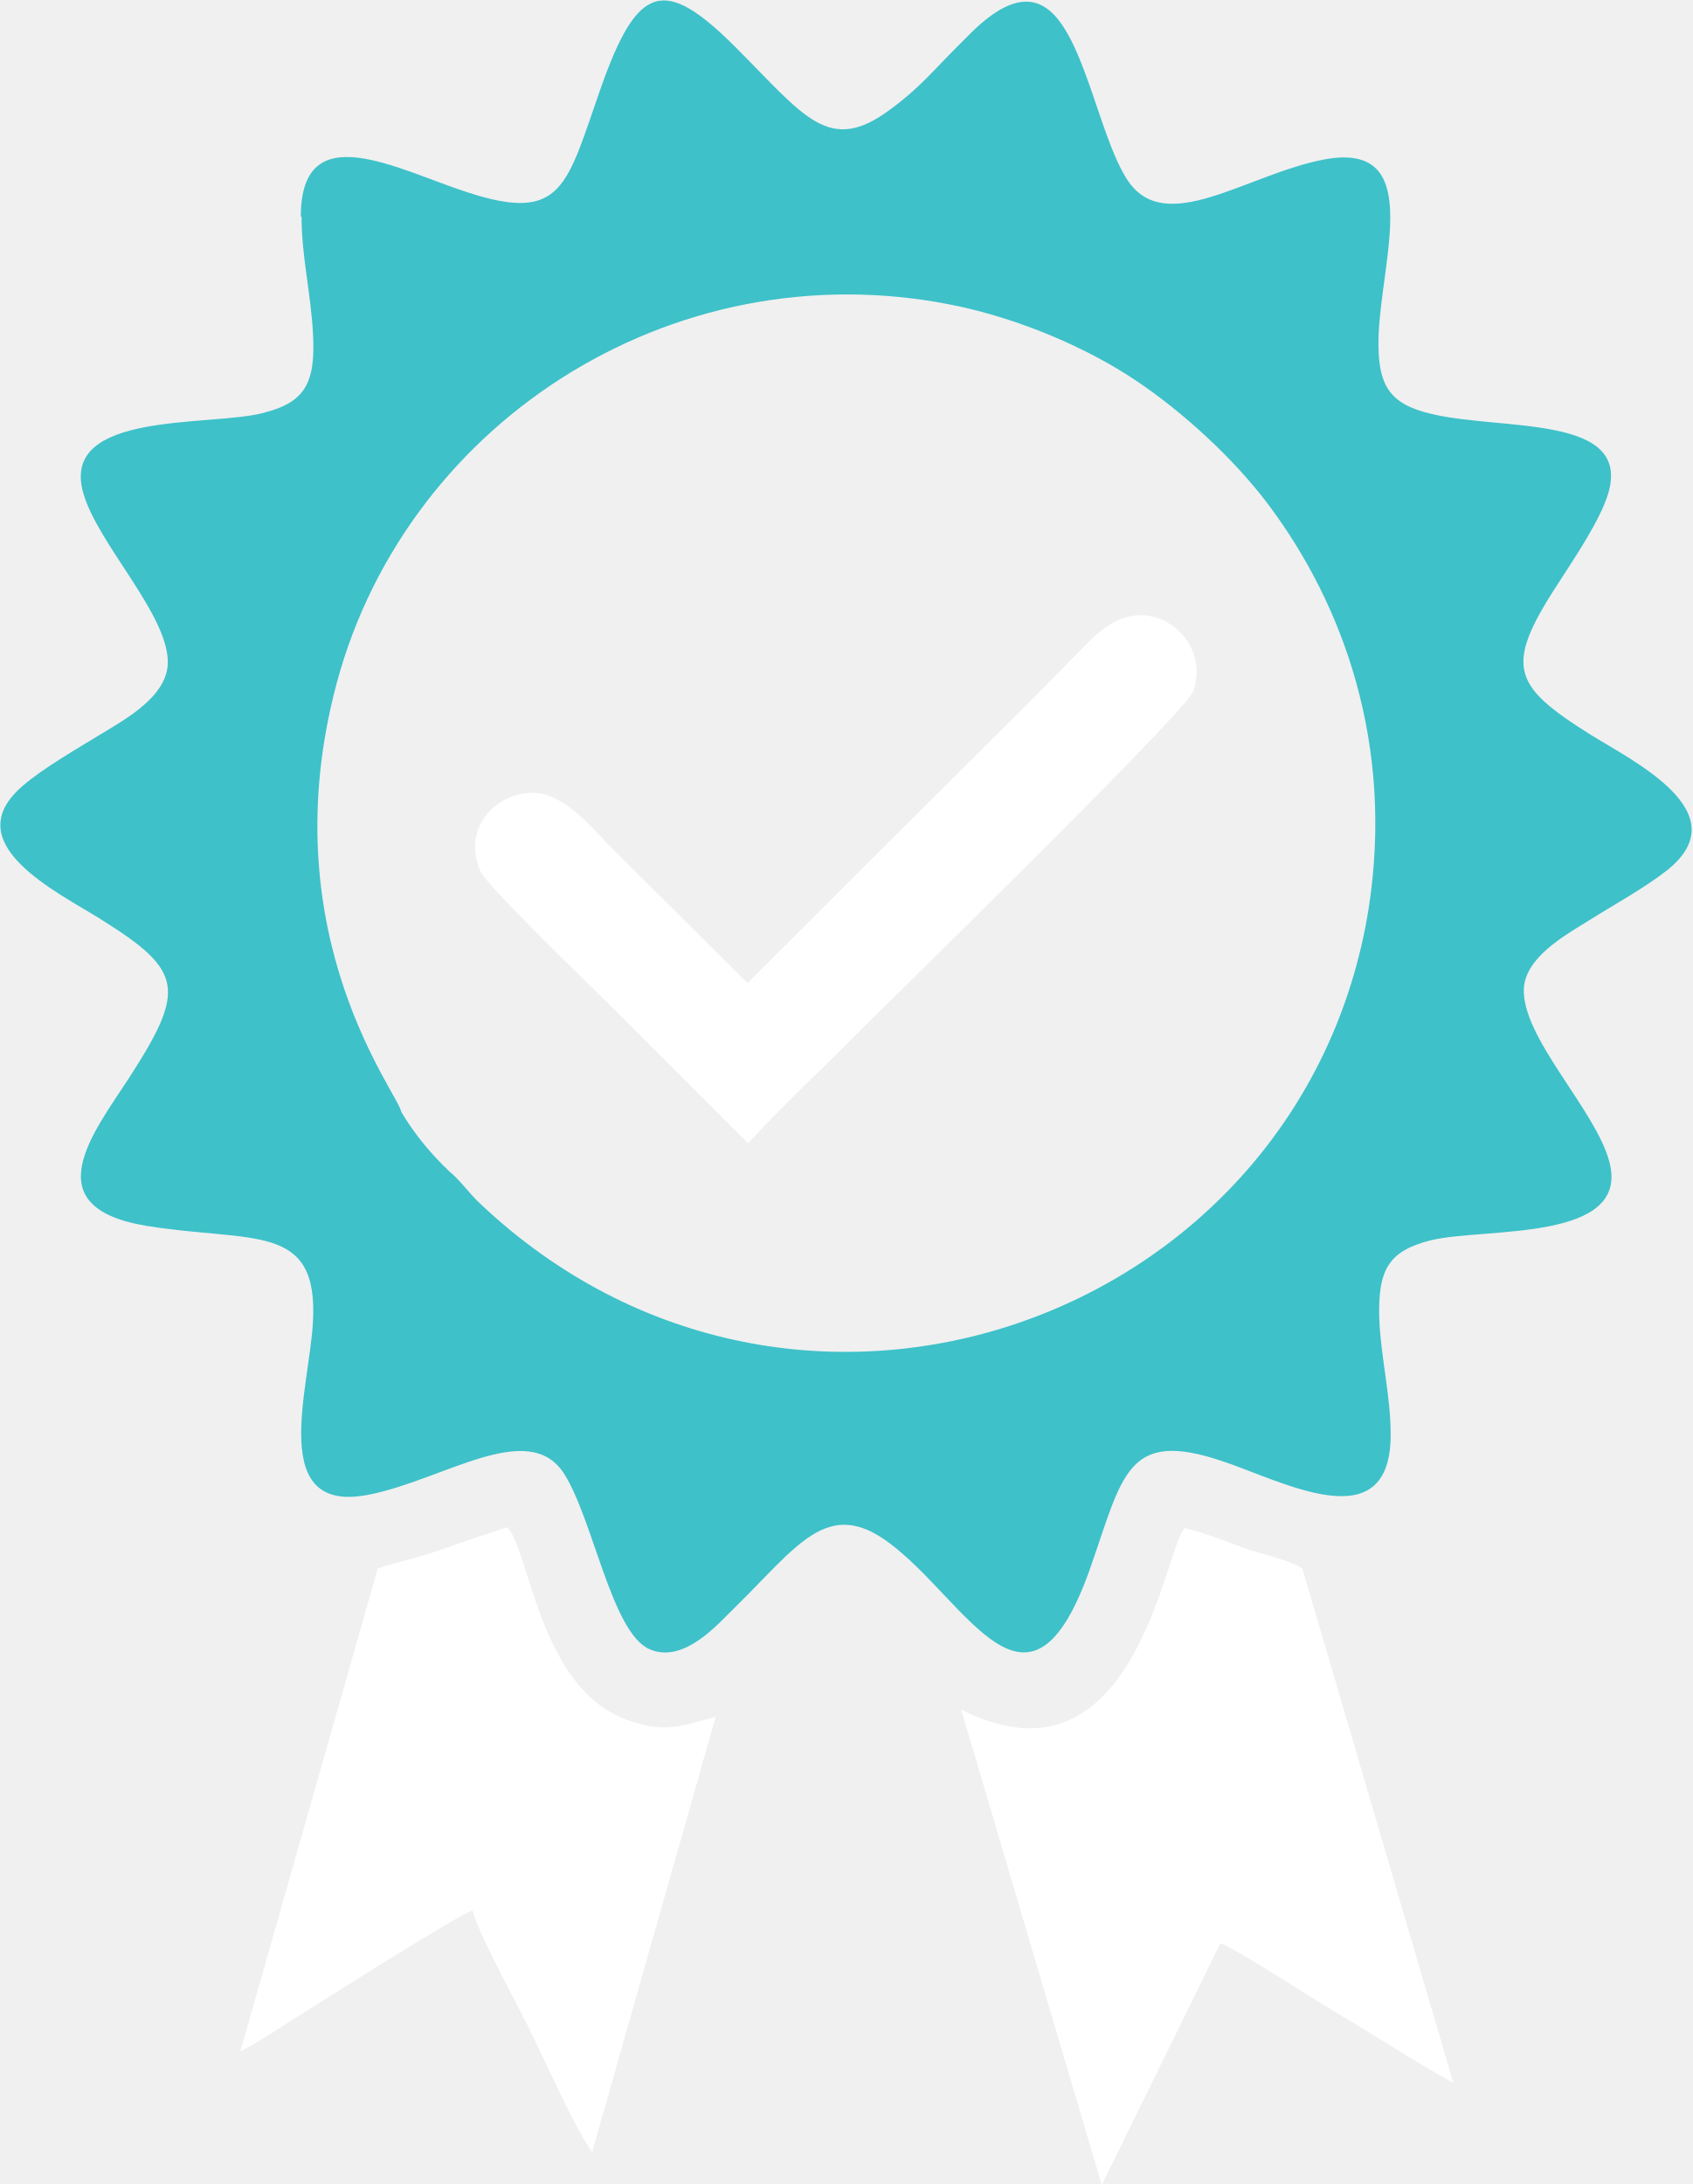
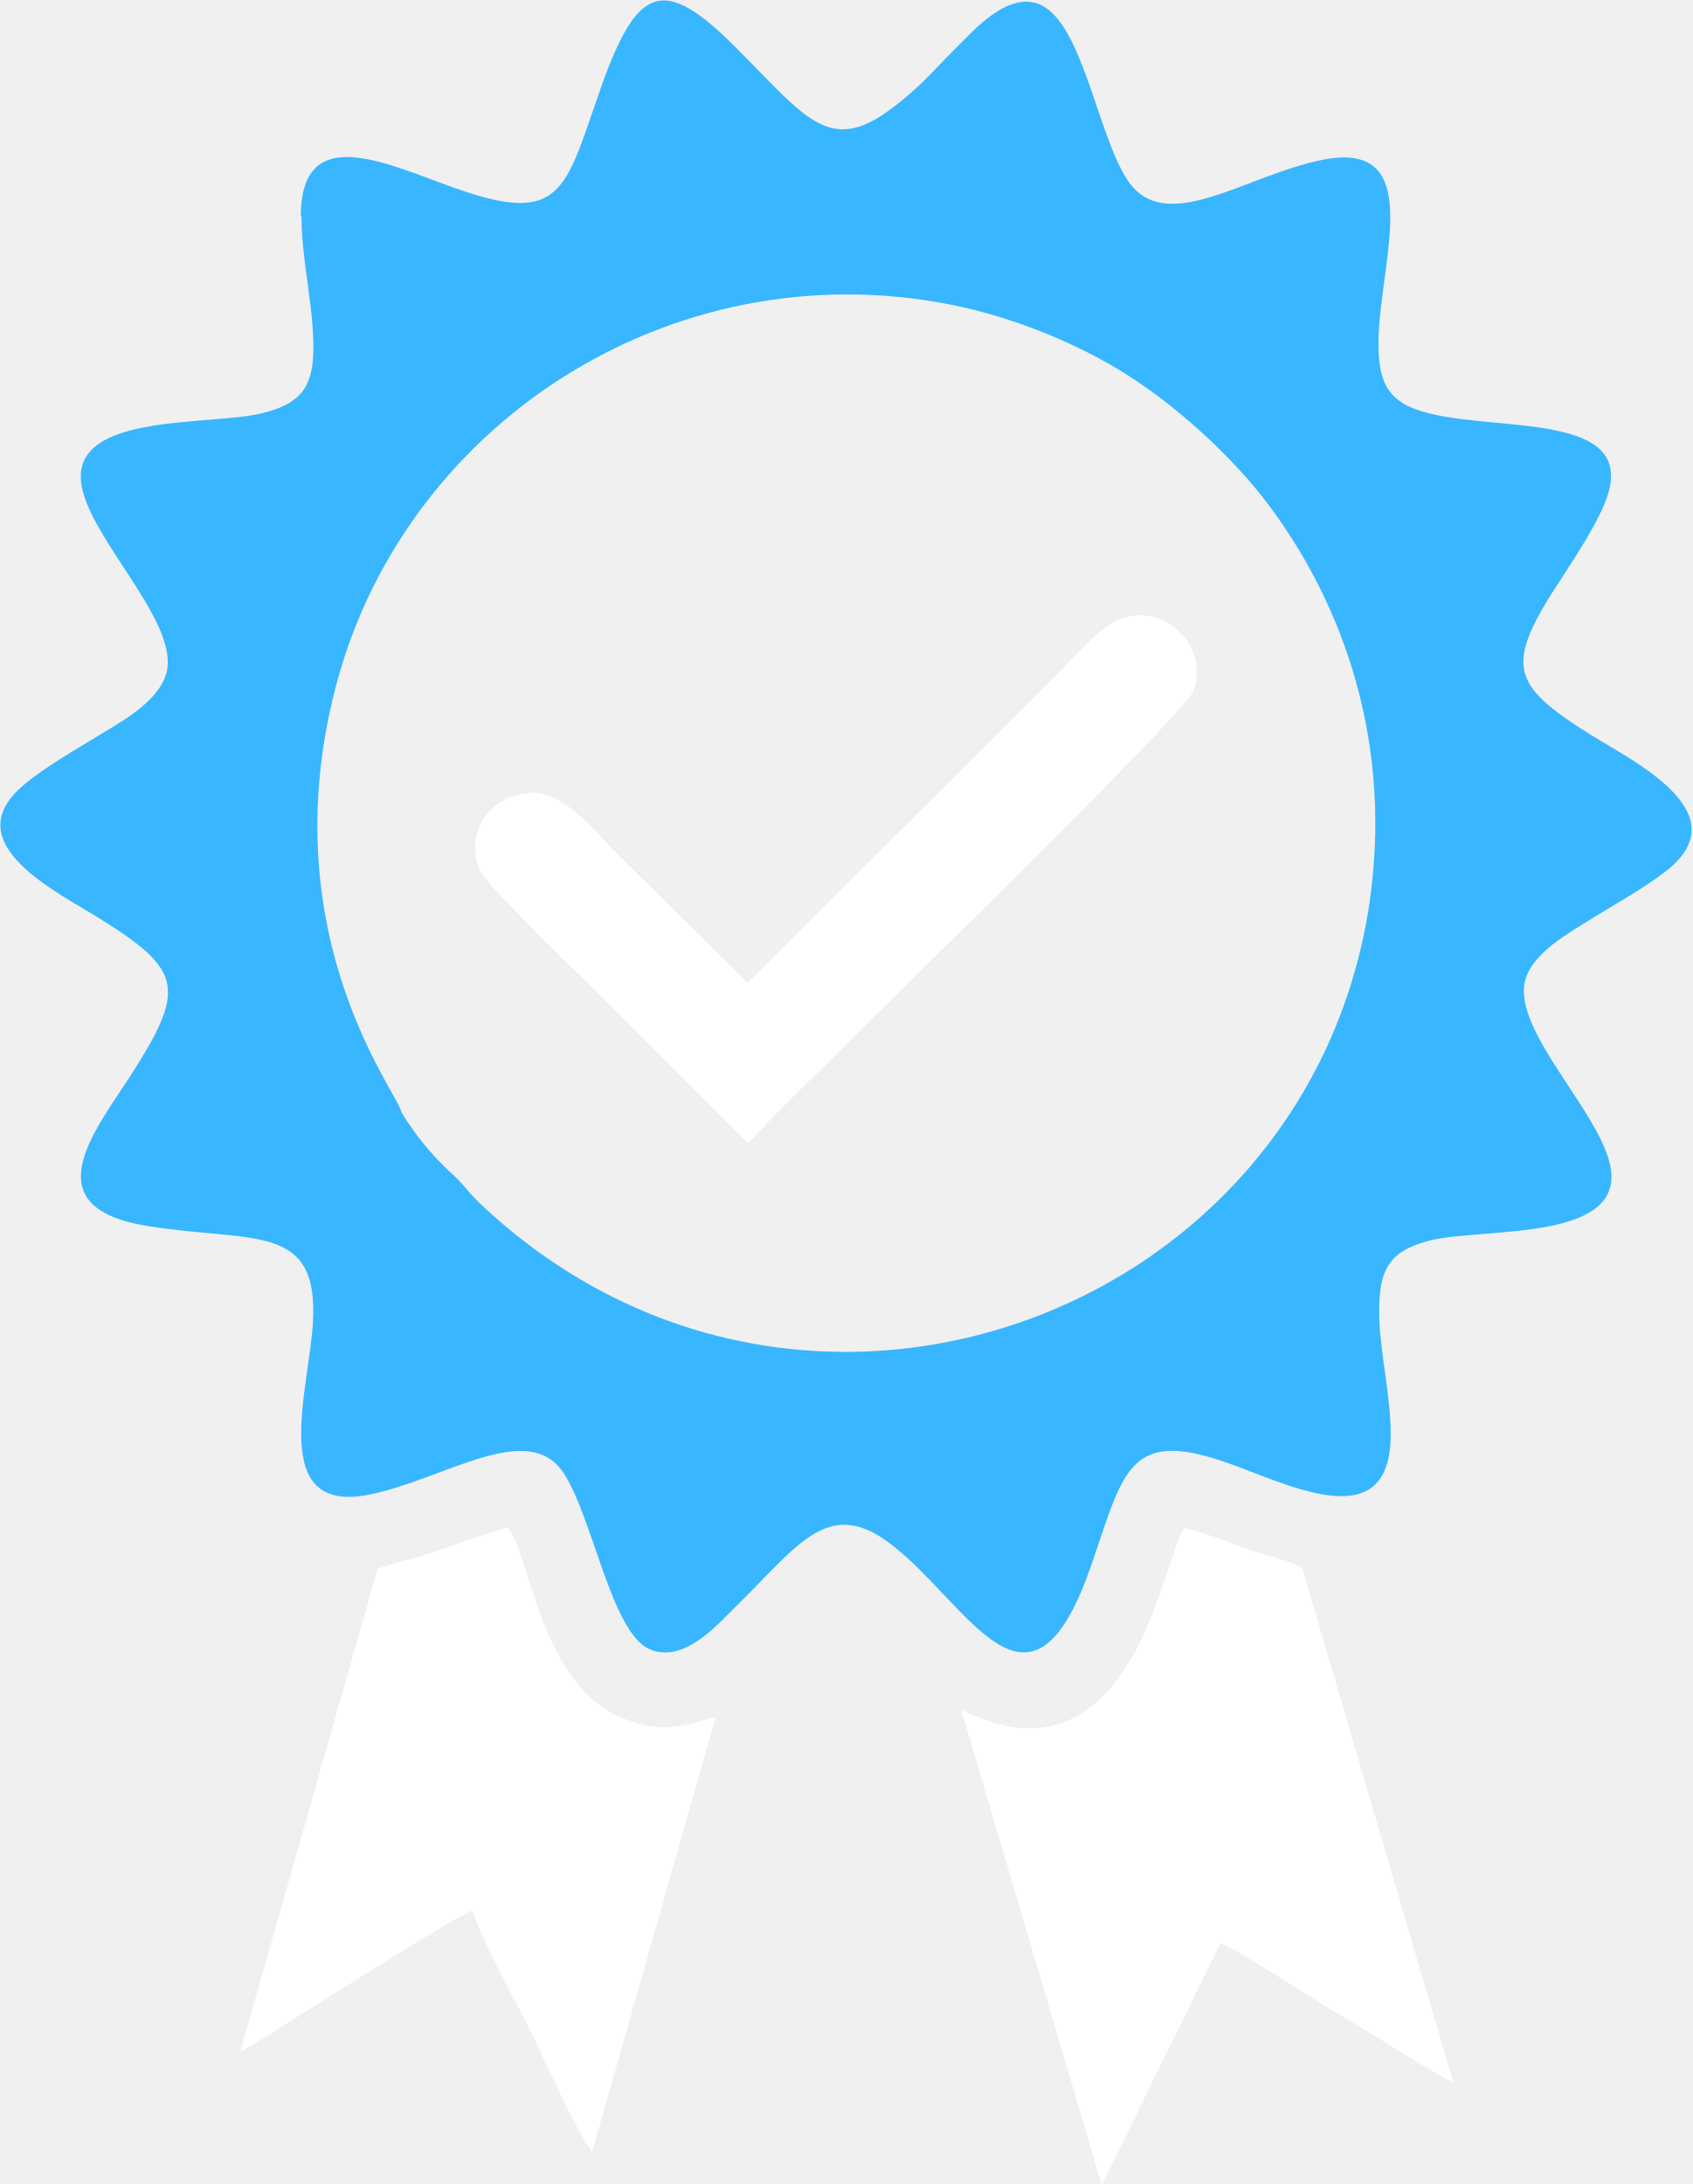
<svg xmlns="http://www.w3.org/2000/svg" xml:space="preserve" width="13.872mm" height="17.903mm" version="1.1" style="shape-rendering:geometricPrecision; text-rendering:geometricPrecision; image-rendering:optimizeQuality; fill-rule:evenodd; clip-rule:evenodd" viewBox="0 0 23.75 30.66">
  <defs>
    <style type="text/css">
   
-     .fil0 {fill:#3EC1C9}
+     .fil0 {fill:#38B6FF}
    .fil1 {fill:white}
   
  </style>
  </defs>
  <g id="Camada_x0020_1_0">
    <path class="fil0" d="M6.3 16.44c-0.23,-0.22 -0.46,-0.48 -0.67,-0.83 -0.04,-0.26 -1.79,-2.43 -0.95,-5.85 0.92,-3.78 4.73,-6.27 8.68,-5.48 0.95,0.19 1.91,0.61 2.58,1.06 0.66,0.44 1.38,1.1 1.86,1.74 1.06,1.41 1.77,3.38 1.41,5.68 -0.93,5.79 -8.04,8.34 -12.48,4.13 -0.15,-0.14 -0.28,-0.33 -0.42,-0.44zm-2.07 -13.4c-0,0.55 0.13,1.08 0.16,1.63 0.04,0.7 -0.1,0.98 -0.71,1.13 -0.75,0.19 -2.82,-0.03 -2.52,1.1 0.19,0.73 1.25,1.77 1.19,2.45 -0.04,0.43 -0.56,0.73 -0.91,0.94 -0.36,0.22 -0.83,0.49 -1.11,0.73 -0.98,0.82 0.49,1.51 1.09,1.89 1.15,0.72 1.19,0.98 0.39,2.22 -0.5,0.77 -1.35,1.82 0.25,2.08 1.48,0.24 2.41,-0.06 2.33,1.35 -0.05,0.94 -0.65,2.72 0.8,2.42 1.04,-0.21 2.22,-1.06 2.72,-0.3 0.41,0.63 0.67,2.23 1.2,2.47 0.49,0.22 0.98,-0.37 1.19,-0.57 0.89,-0.87 1.31,-1.57 2.18,-0.92 1.1,0.82 1.96,2.8 2.82,0.36 0.46,-1.31 0.51,-1.96 1.85,-1.51 0.85,0.28 2.37,1.13 2.37,-0.37 0,-0.55 -0.14,-1.09 -0.16,-1.63 -0.02,-0.69 0.13,-0.95 0.73,-1.1 0.76,-0.18 2.8,0.03 2.5,-1.1 -0.19,-0.73 -1.24,-1.75 -1.2,-2.44 0.03,-0.43 0.56,-0.73 0.9,-0.94 0.38,-0.24 0.79,-0.46 1.12,-0.72 1,-0.81 -0.5,-1.53 -1.09,-1.9 -1.13,-0.71 -1.21,-0.97 -0.39,-2.21 0.18,-0.28 0.53,-0.8 0.64,-1.16 0.35,-1.13 -1.49,-0.89 -2.48,-1.13 -0.6,-0.14 -0.76,-0.41 -0.74,-1.09 0.04,-1.11 0.65,-2.75 -0.77,-2.48 -1.09,0.21 -2.23,1.1 -2.76,0.28 -0.41,-0.63 -0.62,-2.14 -1.19,-2.44 -0.47,-0.25 -1.01,0.4 -1.19,0.57 -0.34,0.34 -0.55,0.6 -0.95,0.89 -0.86,0.64 -1.2,0.09 -2.17,-0.88 -1,-1 -1.37,-0.88 -1.88,0.55 -0.49,1.39 -0.53,1.93 -1.88,1.49 -0.99,-0.32 -2.34,-1.09 -2.34,0.34z" />
    <path class="fil1" d="M15.47 30.66l1.66 -3.38c0.21,0.07 1.35,0.81 1.65,0.99 0.55,0.32 1.07,0.67 1.62,0.97l-2.12 -7.22c-0.22,-0.14 -0.59,-0.2 -0.85,-0.3 -0.26,-0.1 -0.53,-0.2 -0.8,-0.27 -0.29,0.3 -0.7,3.78 -3.14,2.55l1.97 6.66z" />
    <path class="fil1" d="M10.05 24.1c-0.49,0.13 -0.72,0.24 -1.26,0.04 -1.22,-0.44 -1.36,-2.38 -1.67,-2.7 -0.31,0.1 -0.58,0.19 -0.89,0.3 -0.32,0.12 -0.6,0.17 -0.93,0.28l-1.93 6.78c0.27,-0.14 0.55,-0.33 0.82,-0.5 0.35,-0.22 2.24,-1.42 2.44,-1.48 0.12,0.41 0.62,1.29 0.83,1.73 0.22,0.44 0.6,1.32 0.85,1.66l1.74 -6.13z" />
    <path class="fil1" d="M10.5 13.81l-1.9 -1.89c-0.23,-0.22 -0.65,-0.78 -1.11,-0.79 -0.55,-0.01 -1.01,0.52 -0.75,1.1 0.09,0.21 1.61,1.67 1.87,1.93l1.89 1.89c0.48,-0.53 1.04,-1.04 1.55,-1.56 0.55,-0.55 4.61,-4.51 4.7,-4.79 0.16,-0.47 -0.12,-0.86 -0.44,-1 -0.5,-0.21 -0.87,0.15 -1.08,0.36 -0.52,0.54 -1.05,1.06 -1.58,1.59l-3.15 3.14z" />
  </g>
</svg>
